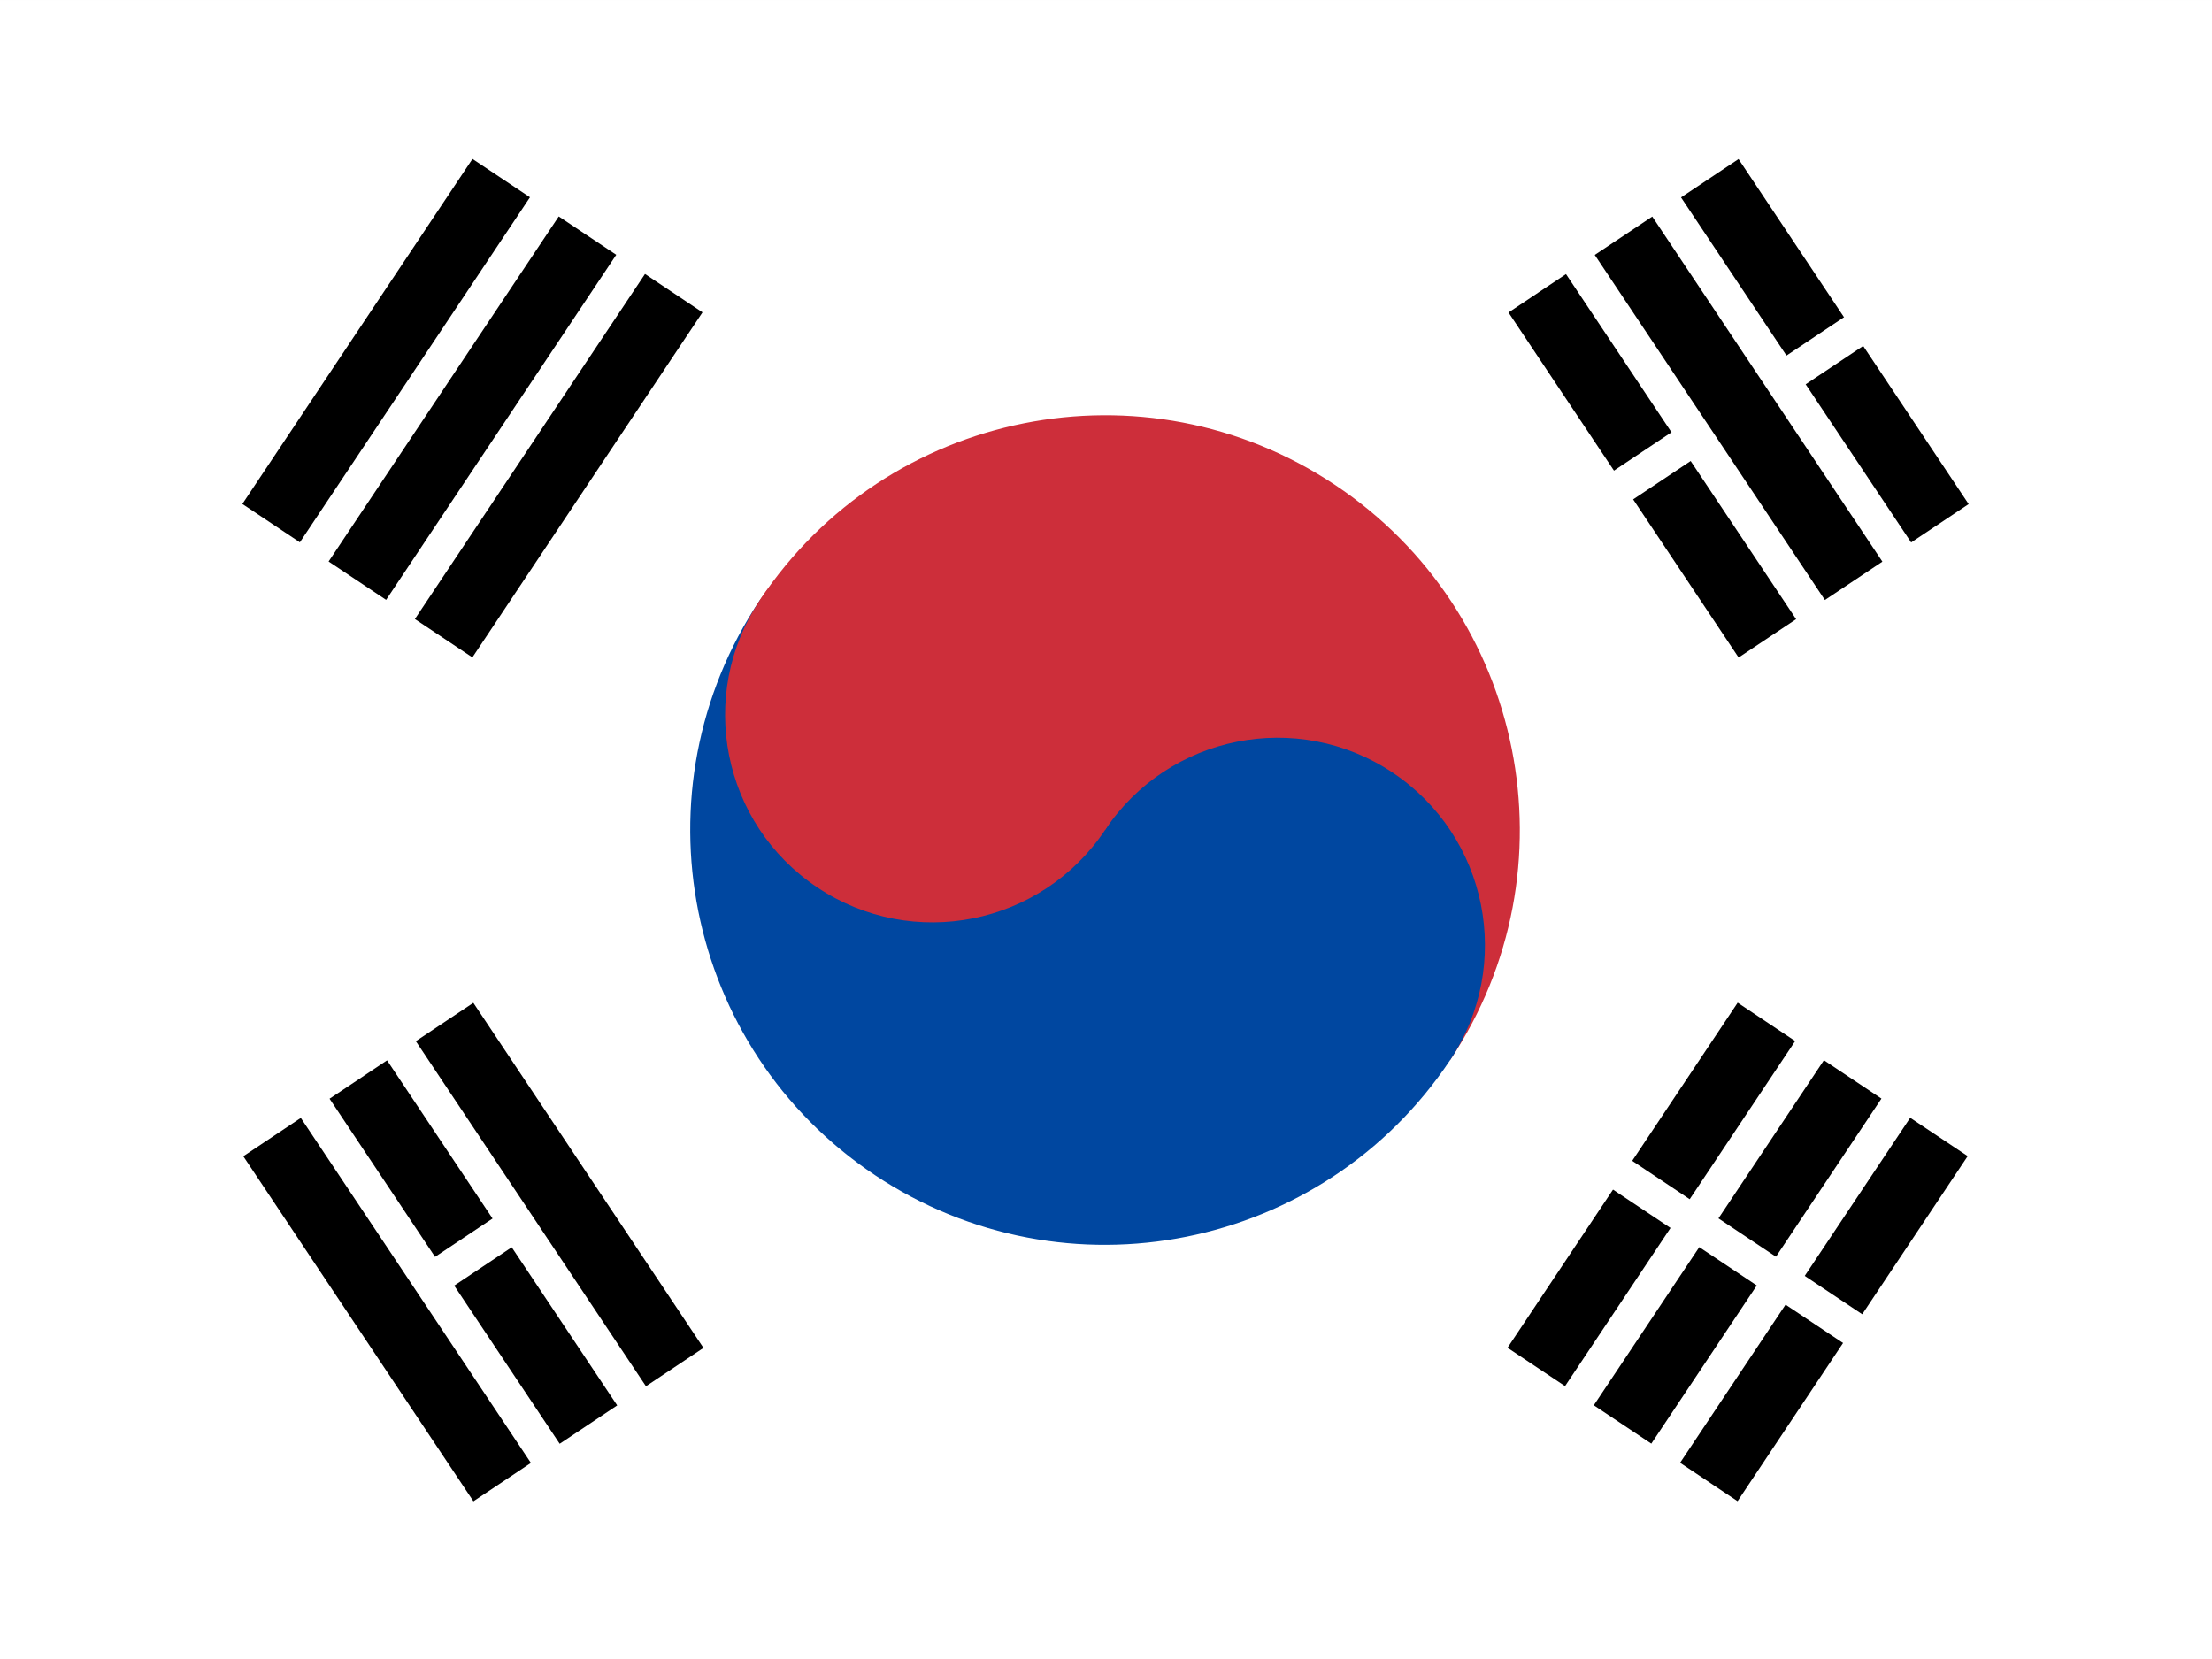
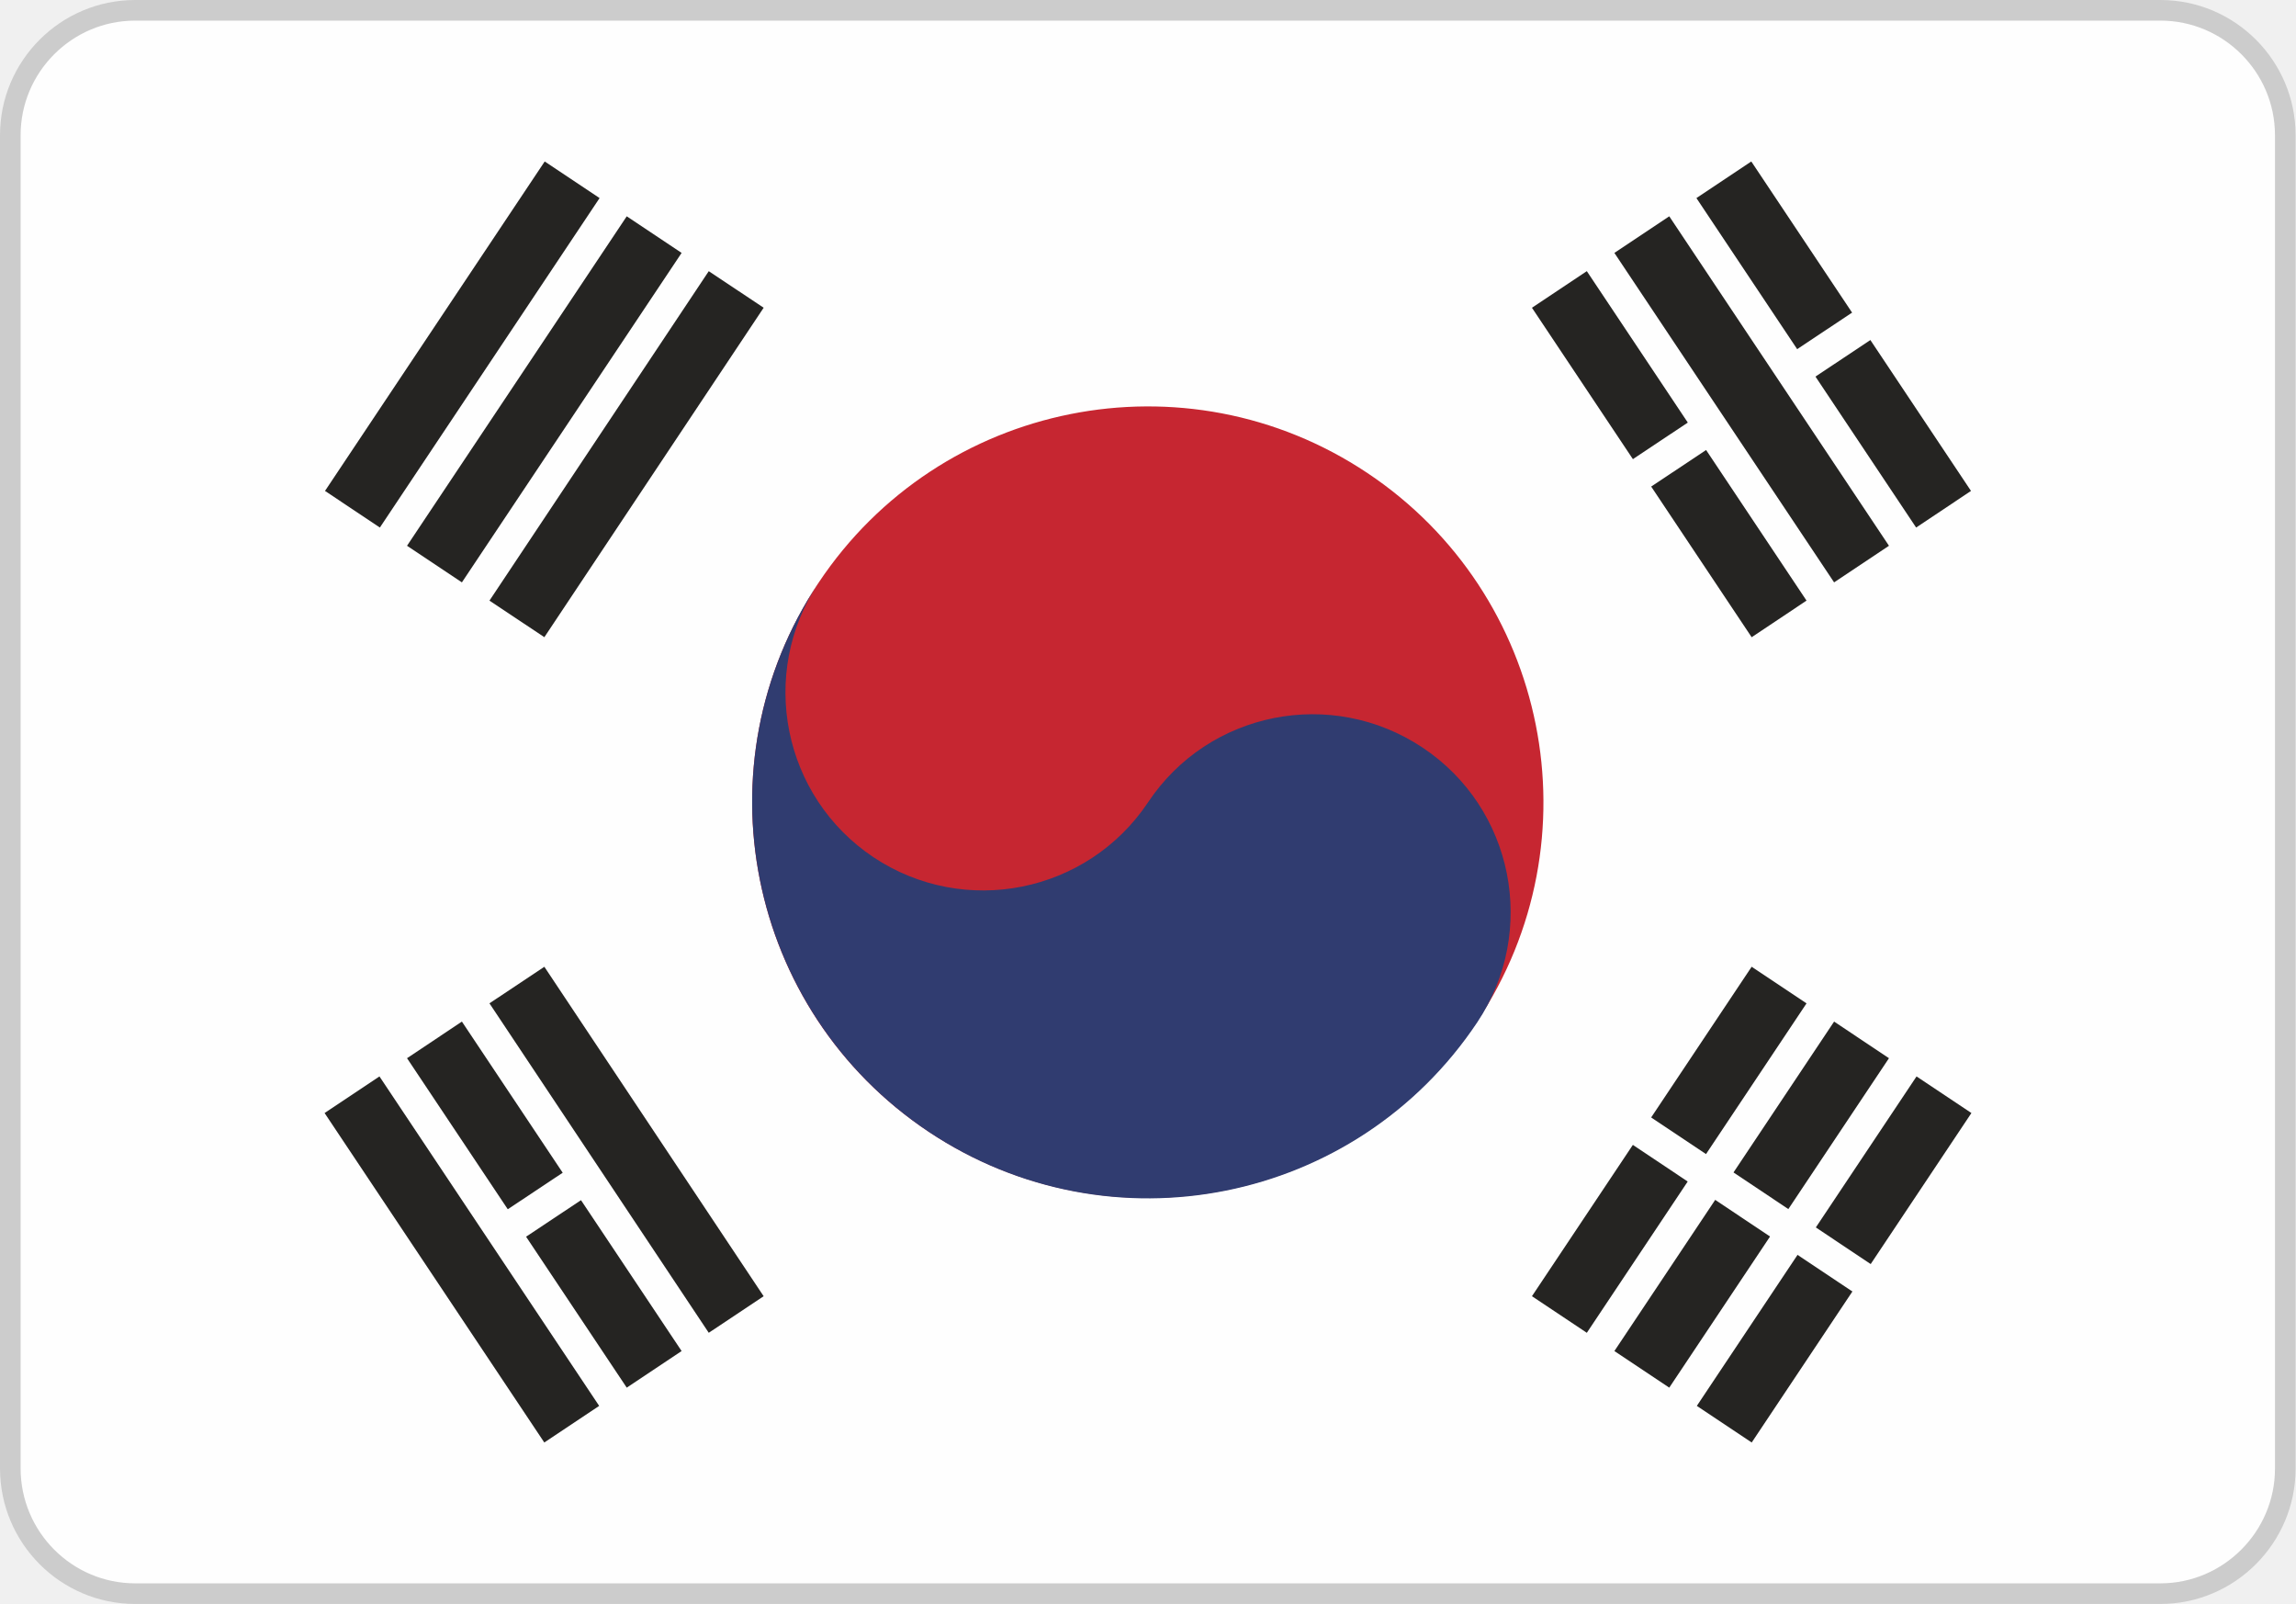
- <svg xmlns="http://www.w3.org/2000/svg" xmlns:xlink="http://www.w3.org/1999/xlink" id="flag-icons-kr" viewBox="0 0 640 480">
-   <defs>
-     <clipPath id="a">
-       <path fill-opacity=".7" d="M-95.8-.4h682.7v512H-95.8z" />
-     </clipPath>
-   </defs>
-   <g fill-rule="evenodd" clip-path="url(#a)" transform="translate(89.8 .4) scale(.9375)">
-     <path fill="#fff" d="M-95.8-.4H587v512H-95.8Z" />
-     <g transform="rotate(-56.3 361.6 -101.3) scale(10.66667)">
-       <g id="c">
-         <path id="b" d="M-6-26H6v2H-6Zm0 3H6v2H-6Zm0 3H6v2H-6Z" />
-         <use xlink:href="#b" width="100%" height="100%" y="44" />
-       </g>
-       <path stroke="#fff" d="M0 17v10" />
-       <path fill="#cd2e3a" d="M0-12a12 12 0 0 1 0 24Z" />
-       <path fill="#0047a0" d="M0-12a12 12 0 0 0 0 24A6 6 0 0 0 0 0Z" />
-       <circle cy="-6" r="6" fill="#cd2e3a" />
-     </g>
-     <g transform="rotate(-123.7 191.2 62.2) scale(10.66667)">
-       <use xlink:href="#c" width="100%" height="100%" />
-       <path stroke="#fff" d="M0-23.5v3M0 17v3.5m0 3v3" />
-     </g>
+ <svg xmlns="http://www.w3.org/2000/svg" version="1.1" id="Layer_1" x="0px" y="0px" viewBox="0 0 55.7 38.9" style="enable-background:new 0 0 55.7 38.9" xml:space="preserve">
+   <style type="text/css">.st0{fill:#FEFEFE;stroke:#CCCCCC;stroke-width:0.5;stroke-miterlimit:2.613;} .st1{fill:#252422;} .st2{fill:none;stroke:#252422;stroke-width:1.6;} .st3{fill:none;stroke:#FEFEFE;stroke-width:0.8;} .st4{fill:#C62631;} .st5{fill:#303C70;}</style>
+   <g>
+     <path class="st0" d="M3.28,38.65h49.13c1.67,0,3.03-1.37,3.03-3.03V3.28c0-1.67-1.36-3.03-3.03-3.03H3.28 c-1.67,0-3.03,1.36-3.03,3.03v32.33C0.25,37.29,1.61,38.65,3.28,38.65L3.28,38.65z" />
+     <path class="st1" d="M12.54,15.01l5.32-7.99L12.54,15.01L12.54,15.01z M10.54,13.68l5.33-7.99L10.54,13.68L10.54,13.68z M8.55,12.35l5.33-7.99L8.55,12.35L8.55,12.35z" />
+     <path class="st2" d="M12.54,15.01l5.32-7.99 M10.54,13.68l5.33-7.99 M8.55,12.35l5.33-7.99" />
+     <path class="st1" d="M41.83,34.54l5.33-7.99L41.83,34.54L41.83,34.54z M39.83,33.21l5.33-7.99L39.83,33.21L39.83,33.21z M37.83,31.88l5.33-7.99L37.83,31.88L37.83,31.88z" />
+     <path class="st2" d="M41.83,34.54l5.33-7.99 M39.83,33.21l5.33-7.99 M37.83,31.88l5.33-7.99" />
+     <line class="st3" x1="39.17" y1="26.99" x2="45.82" y2="31.43" />
+     <path class="st4" d="M19.86,14.13c2.94-4.41,8.9-5.6,13.31-2.66c4.41,2.94,5.6,8.9,2.66,13.31c-2.94,4.41-8.9,5.6-13.31,2.66 C18.11,24.5,16.92,18.54,19.86,14.13L19.86,14.13z" />
+     <path class="st5" d="M19.86,14.13c-1.47,2.21-0.87,5.19,1.33,6.66c2.21,1.47,5.19,0.87,6.66-1.33c1.47-2.21,4.45-2.8,6.66-1.33 c2.21,1.47,2.8,4.45,1.33,6.66c-2.94,4.41-8.9,5.6-13.31,2.66C18.11,24.5,16.92,18.54,19.86,14.13L19.86,14.13z" />
+     <path class="st1" d="M17.86,31.88l-5.32-7.99L17.86,31.88L17.86,31.88z M15.87,33.21l-5.33-7.99L15.87,33.21L15.87,33.21z M13.87,34.54l-5.33-7.99L13.87,34.54L13.87,34.54z" />
+     <path class="st2" d="M17.86,31.88l-5.32-7.99 M15.87,33.21l-5.33-7.99 M13.87,34.54l-5.33-7.99" />
+     <path class="st1" d="M47.15,12.35l-5.33-7.99L47.15,12.35L47.15,12.35z M45.16,13.68l-5.33-7.99L45.16,13.68L45.16,13.68z M43.16,15.01l-5.33-7.99L43.16,15.01L43.16,15.01z" />
+     <path class="st2" d="M47.15,12.35l-5.33-7.99 M45.16,13.68l-5.33-7.99 M43.16,15.01l-5.33-7.99" />
+     <path class="st1" d="M43.49,9.02l2-1.33L43.49,9.02L43.49,9.02z M39.17,11.91l2.33-1.55L39.17,11.91L39.17,11.91z M12.21,29.88 l2-1.33L12.21,29.88L12.21,29.88z" />
+     <path class="st3" d="M43.49,9.02l2-1.33 M39.17,11.91l2.33-1.55 M12.21,29.88l2-1.33" />
  </g>
</svg>
